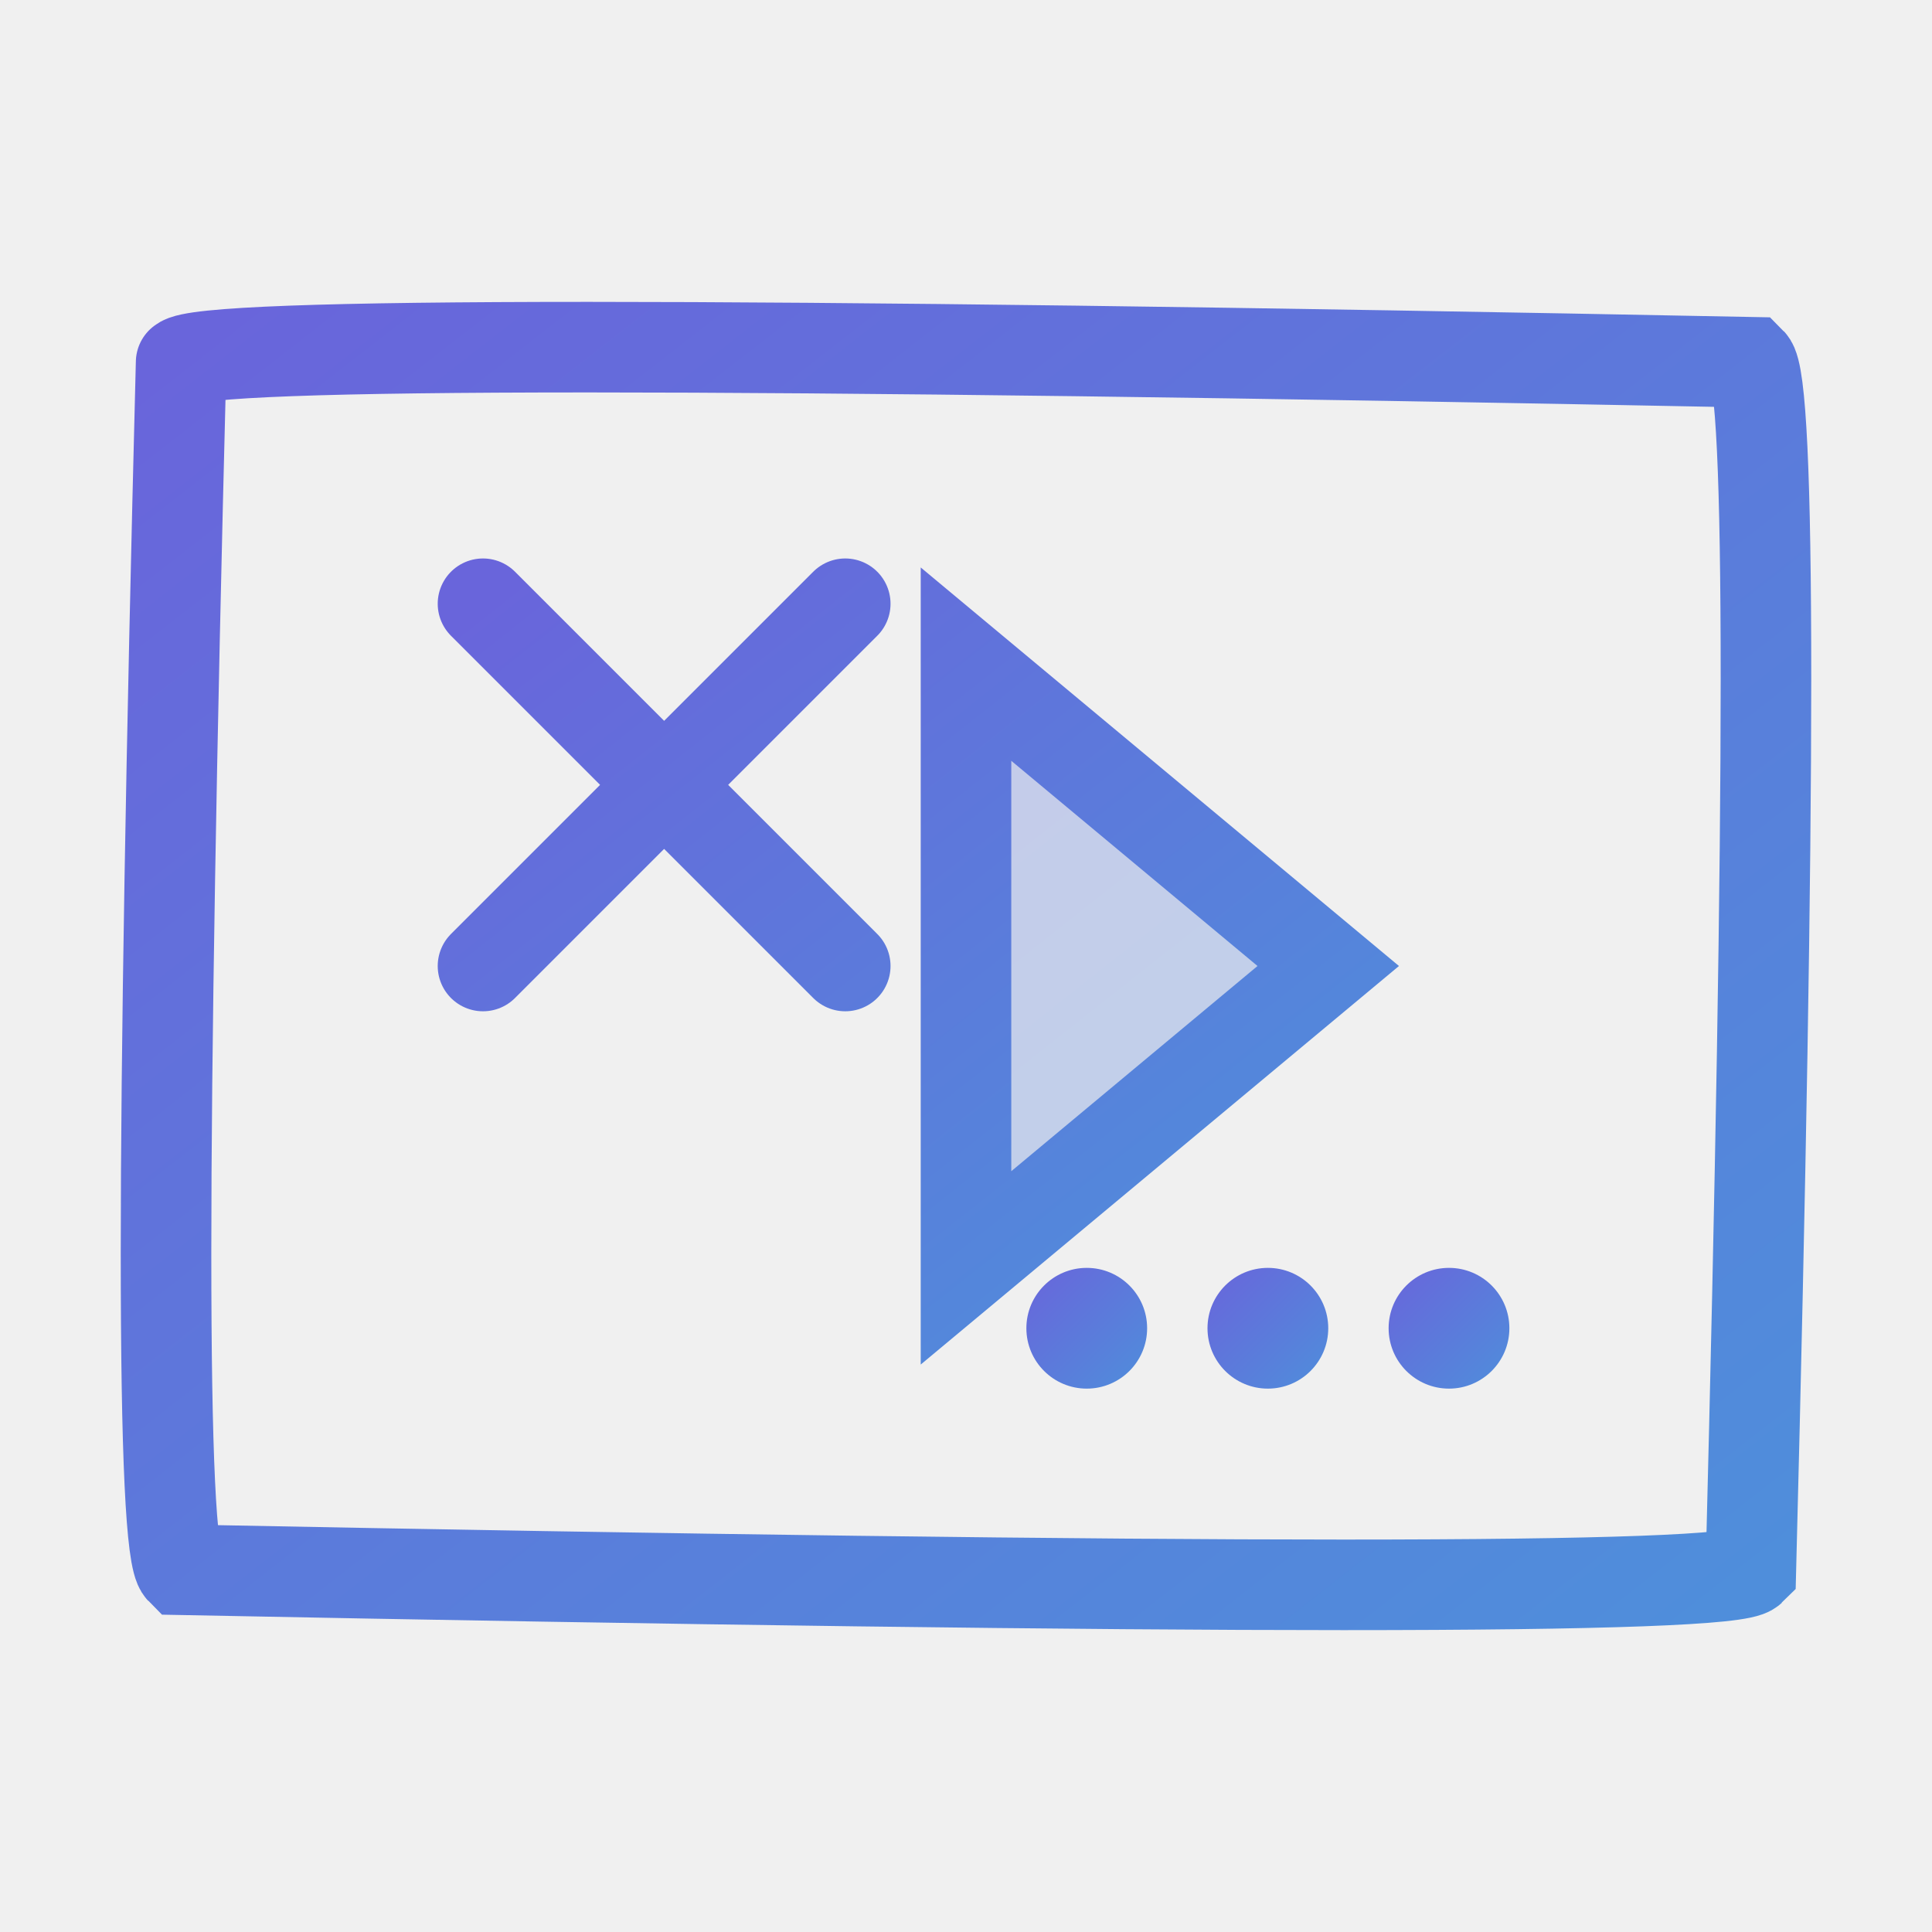
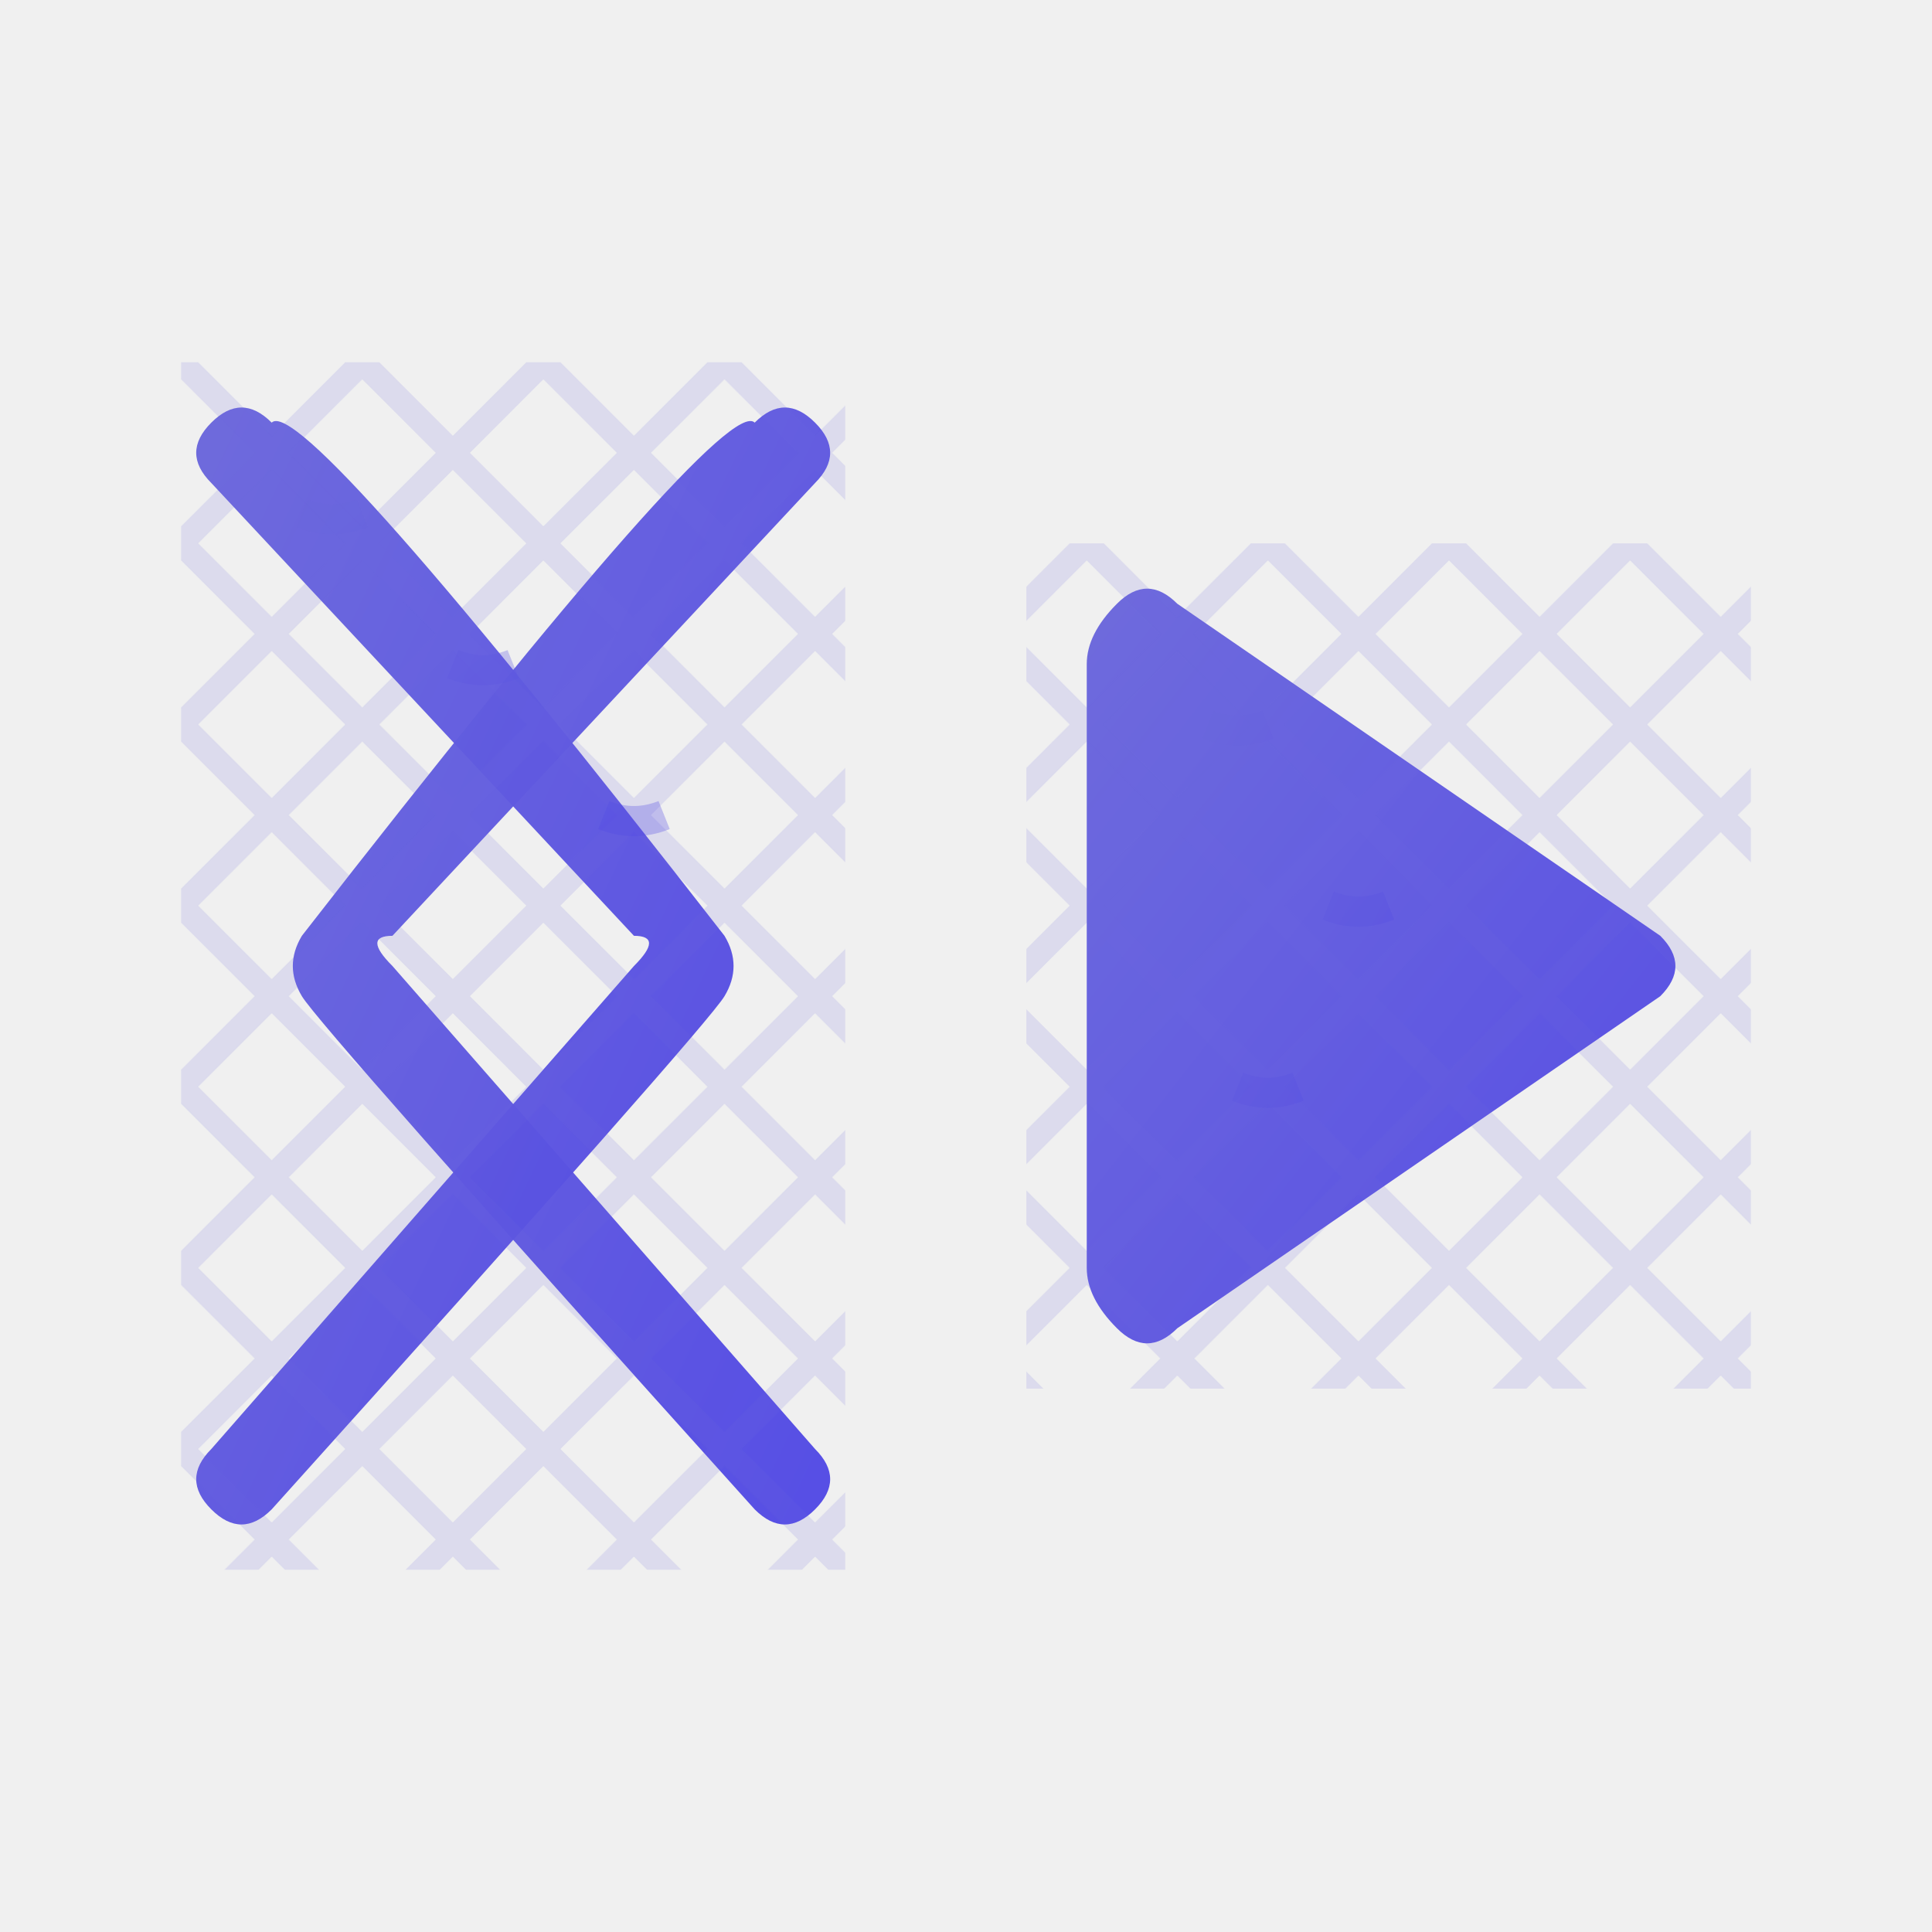
<svg xmlns="http://www.w3.org/2000/svg" width="32" height="32" viewBox="0 0 32 32" fill="none">
-   <path d="M 3 6 Q 3.5 5.5 29 6 Q 29.5 6.5 29 26 Q 28.5 26.5 3 26 Q 2.5 25.5 3 6" stroke="url(#grad)" stroke-width="1.5" fill="none" stroke-linecap="round" />
-   <path d="M 8 10 L 14 16 M 14 10 L 8 16 M 16 11 L 16 21 L 22 16 Z" stroke="url(#grad)" stroke-width="1.5" fill="url(#grad)" fill-opacity="0.3" stroke-linecap="round" />
-   <circle cx="18" cy="22" r="1" fill="url(#grad)" />
-   <circle cx="21" cy="22" r="1" fill="url(#grad)" />
-   <circle cx="24" cy="22" r="1" fill="url(#grad)" />
  <defs>
-     <linearGradient id="grad" x1="0%" y1="0%" x2="100%" y2="100%">
+     <linearGradient id="gradient" x1="0%" y1="0%" x2="100%" y2="100%">
      <stop offset="0%" style="stop-color:#6965DB" />
-       <stop offset="100%" style="stop-color:#4F8EDB" />
+       <stop offset="100%" style="stop-color:#4F46E5" />
    </linearGradient>
+     <pattern id="crosshatch" patternUnits="userSpaceOnUse" width="3" height="3">
+       <path d="M0,3 l3,-3 M0,0 l3,3" stroke="#6965DB" stroke-width="0.4" opacity="0.25" />
+     </pattern>
+   </defs>
+   <path d="M 4.5,7 Q 5,6.5 12,15.5 Q 12.3,16 12,16.5 Q 11.7,17 4.5,25 Q 4,25.5 3.5,25 Q 3,24.5 3.5,24 L 10.5,16 Q 11,15.5 10.5,15.5 L 3.5,8 Q 3,7.5 3.5,7 Q 4,6.5 4.5,7 Z" fill="url(#gradient)" opacity="0.95" />
+   <path d="M 12.5,7 Q 12,6.5 5,15.5 Q 4.7,16 5,16.5 Q 5.3,17 12.5,25 Q 13,25.5 13.5,25 Q 14,24.5 13.5,24 L 6.5,16 Q 6,15.5 6.5,15.5 L 13.5,8 Q 14,7.5 13.5,7 Q 13,6.5 12.5,7 Z" fill="url(#gradient)" opacity="0.95" />
+   <g opacity="0.6">
+     <rect x="3" y="6" width="11" height="20" fill="url(#crosshatch)" mask="url(#xMask)" />
+   </g>
+   <path d="M 18.5,10 Q 19,9.5 19.5,10 L 27.5,15.5 Q 28,16 27.5,16.5 L 19.5,22 Q 19,22.5 18.5,22 Q 18,21.5 18,21 L 18,11 Q 18,10.5 18.5,10 Z" fill="url(#gradient)" opacity="0.95" />
+   <g opacity="0.6">
+     <rect x="17" y="9" width="12" height="14" fill="url(#crosshatch)" mask="url(#playMask)" />
+   </g>
+   <g opacity="0.3">
+     <path d="M 5,8.5 Q 5.5,8.7 6,8.5 M 7.5,11 Q 8,11.2 8.5,11 M 10,13.5 Q 10.5,13.7 11,13.5" stroke="url(#gradient)" stroke-width="0.5" fill="none" />
+     <path d="M 20,12 Q 20.5,12.2 21,12 M 22,15 Q 22.5,15.2 23,15 M 20.5,18 Q 21,18.2 21.5,18" stroke="url(#gradient)" stroke-width="0.5" fill="none" />
+   </g>
+   <defs>
+     <mask id="xMask">
+       <rect width="32" height="32" fill="white" />
+       <path d="M 4.5,7 Q 5,6.5 12,15.5 Q 12.3,16 12,16.5 Q 11.7,17 4.5,25 Q 4,25.5 3.5,25 Q 3,24.5 3.5,24 L 10.5,16 Q 11,15.5 10.5,15.5 L 3.5,8 Q 3,7.5 3.5,7 Q 4,6.5 4.5,7 Z" fill="white" />
+       <path d="M 12.5,7 Q 12,6.5 5,15.5 Q 4.7,16 5,16.5 Q 5.3,17 12.5,25 Q 13,25.5 13.5,25 Q 14,24.5 13.5,24 L 6.5,16 Q 6,15.5 6.5,15.5 L 13.5,8 Q 14,7.5 13.5,7 Q 13,6.5 12.5,7 Z" fill="white" />
+     </mask>
+     <mask id="playMask">
+       <rect width="32" height="32" fill="white" />
+       <path d="M 18.5,10 Q 19,9.5 19.5,10 L 27.5,15.5 Q 28,16 27.5,16.5 L 19.5,22 Q 19,22.5 18.5,22 Q 18,21.5 18,21 L 18,11 Q 18,10.5 18.5,10 Z" fill="white" />
+     </mask>
  </defs>
</svg>
